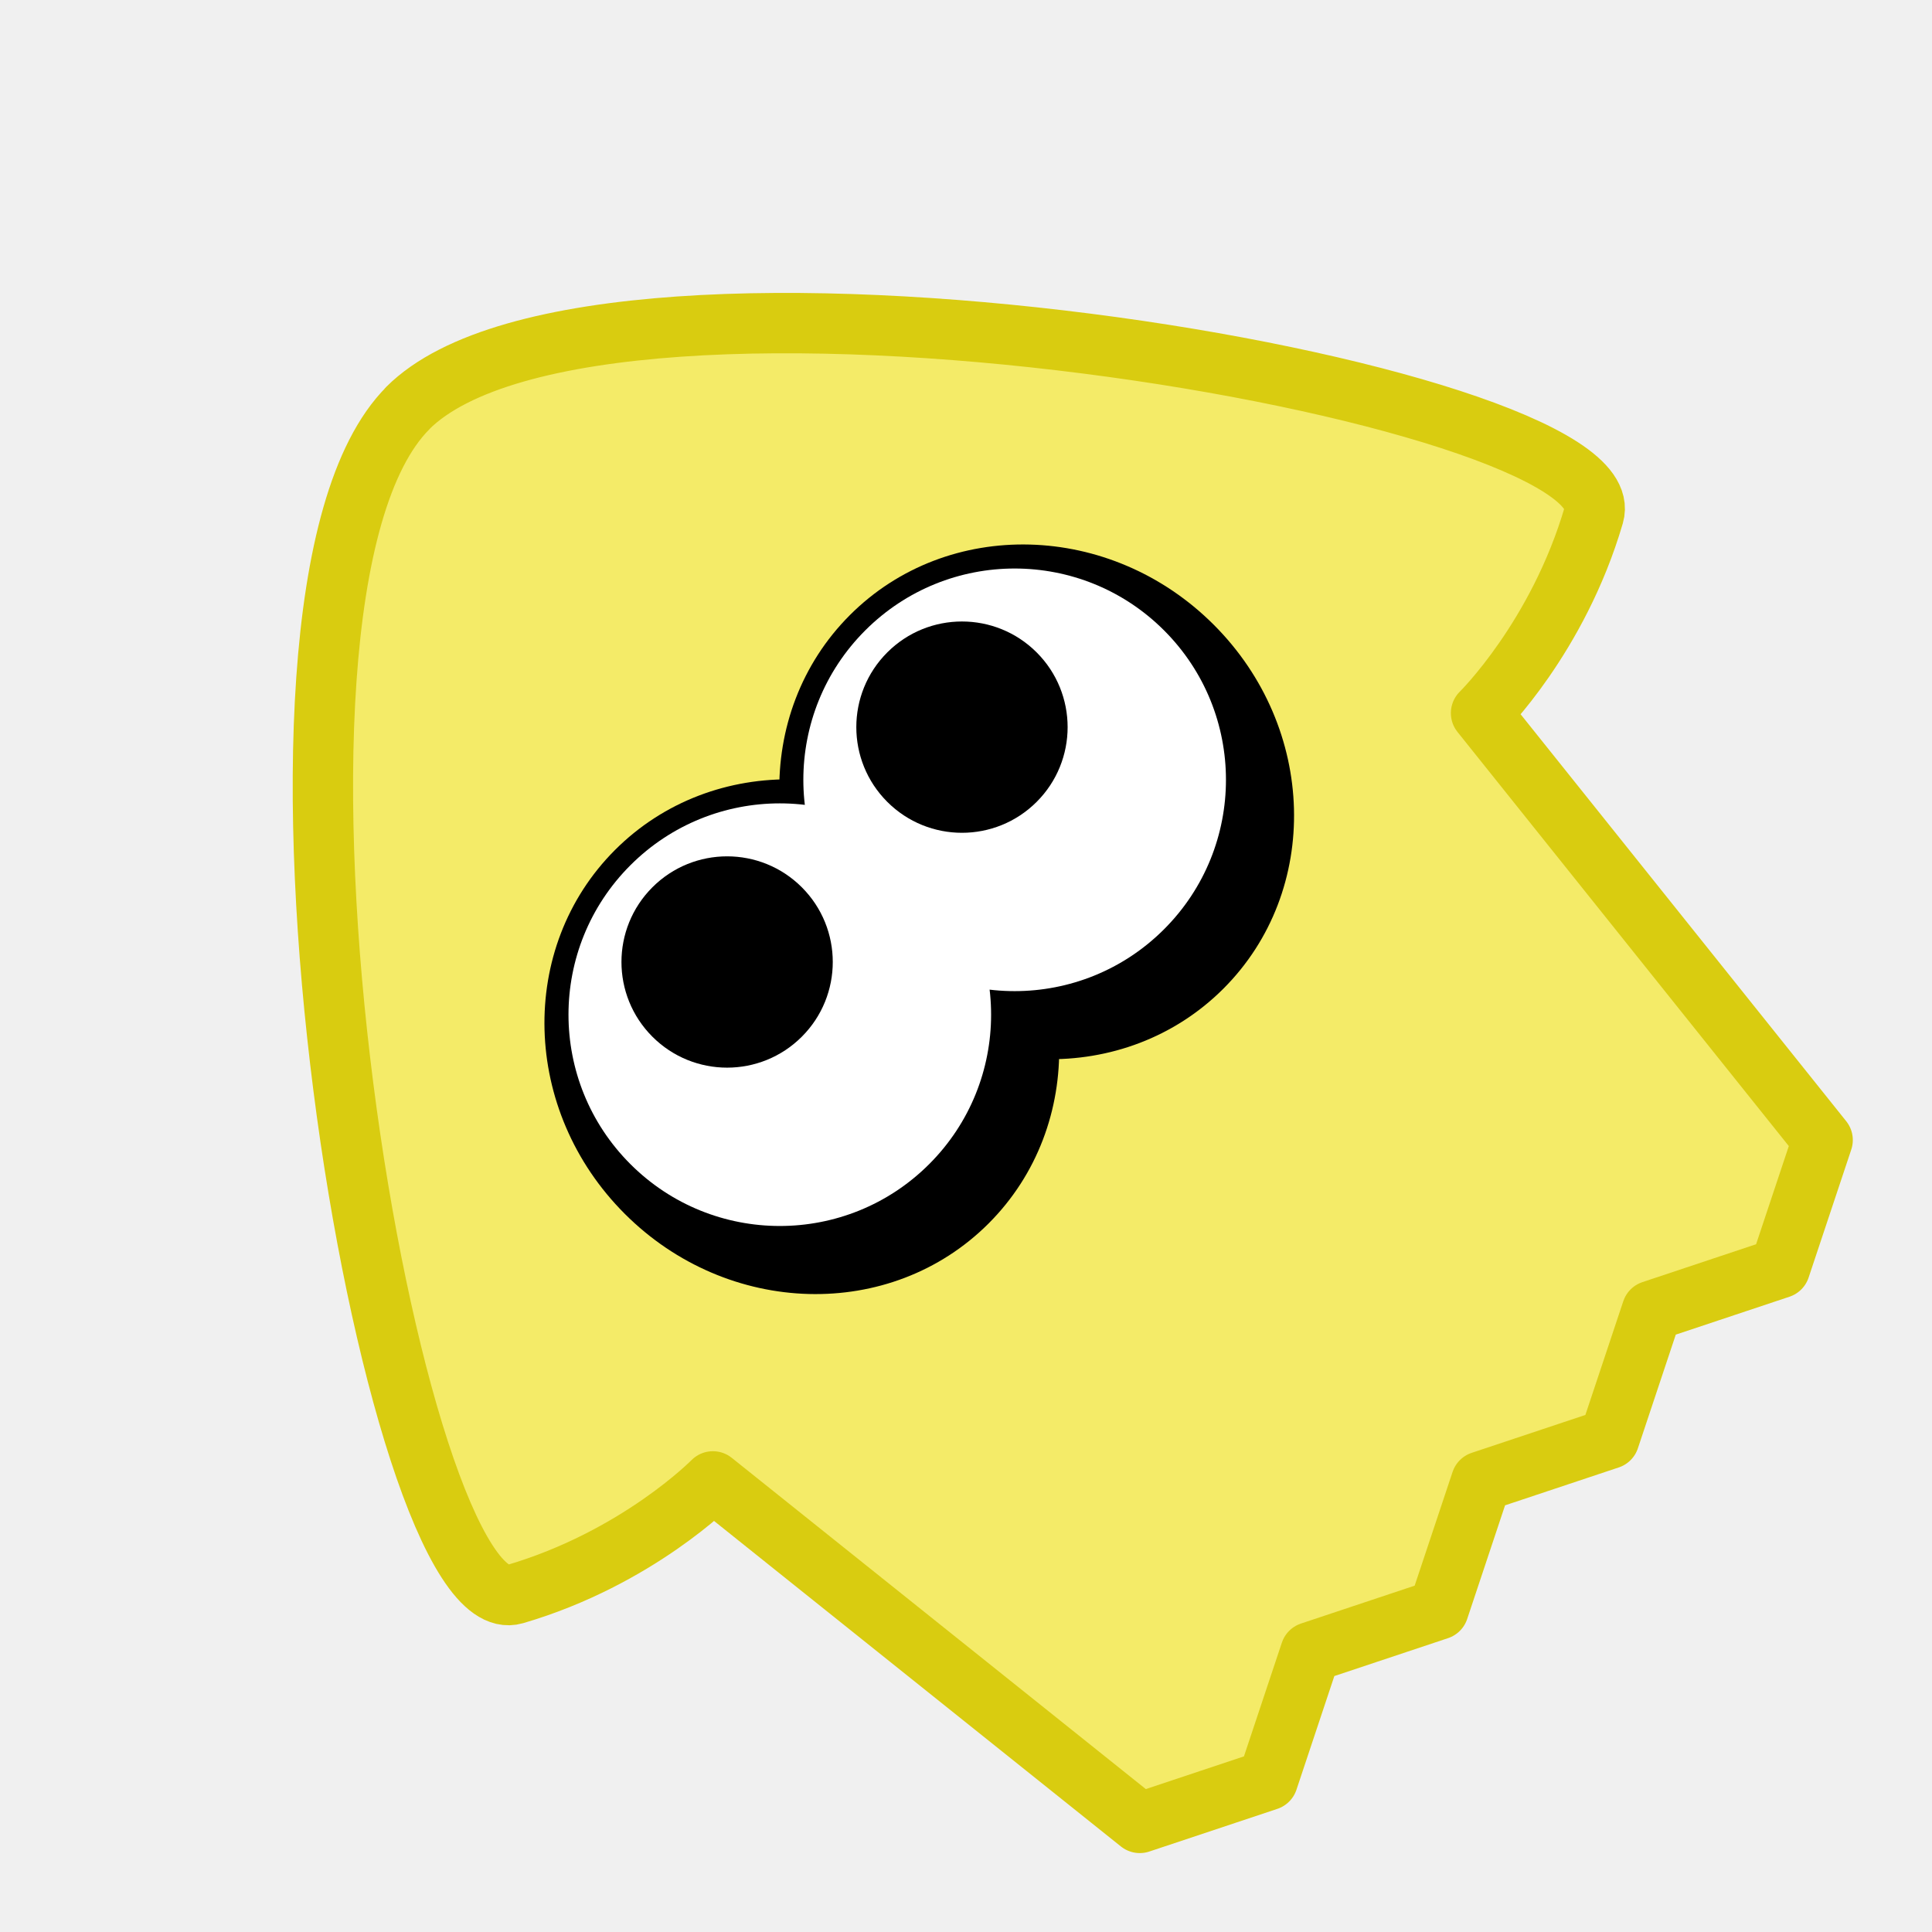
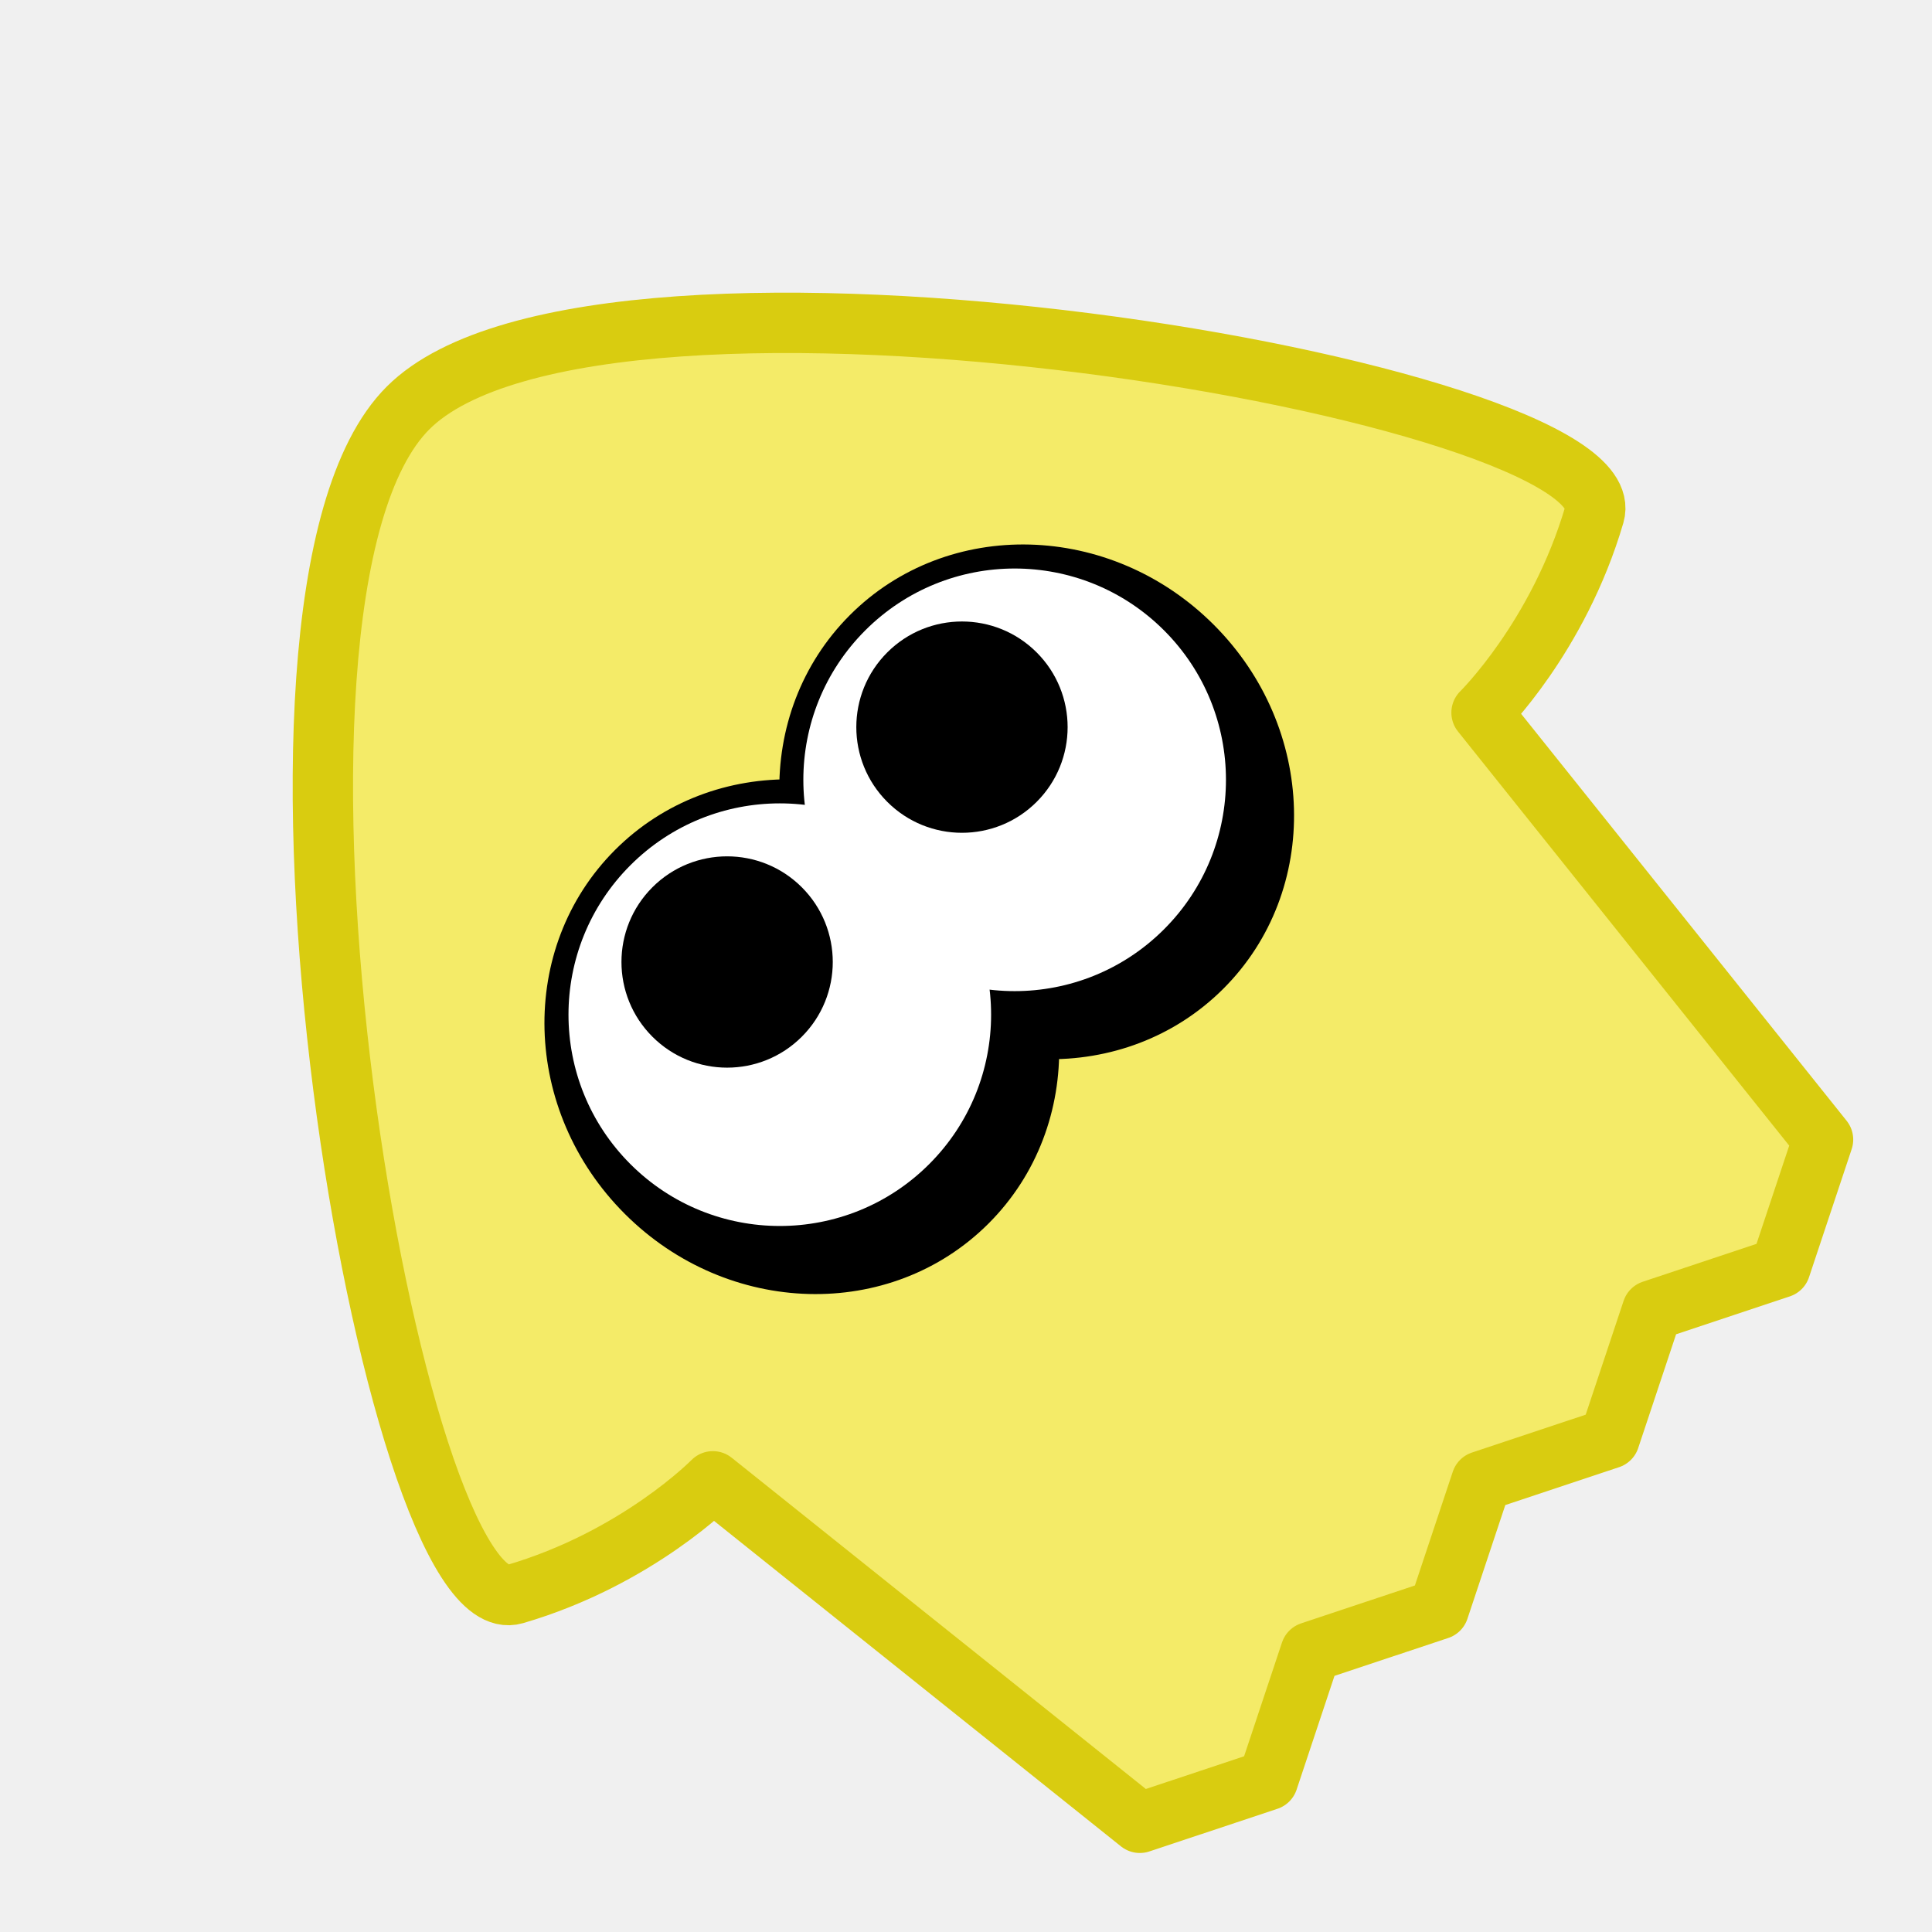
<svg xmlns="http://www.w3.org/2000/svg" width="64" height="64" viewBox="0 0 16.933 16.933" version="1.1" id="svg11650">
  <defs id="defs11647" />
  <g id="layer1">
-     <g id="g3930" transform="rotate(-45,8.466667,8.466667)">
-       <path id="path3914" style="fill:#f4eb68;fill-opacity:1;stroke:#d9cc10;stroke-width:0.529;stroke-linecap:round;stroke-linejoin:round;stroke-miterlimit:1.5;stroke-dasharray:none;stroke-opacity:1;paint-order:fill markers stroke" d="m 8.467,1.55 c -2.381,0 -7.673,7.474 -6.69,8.013 0.983,0.538 1.927,0.529 1.927,0.529 l 0.529,4.762 1.058,0.529 1.058,-0.529 1.058,0.529 1.058,-0.529 1.058,0.529 1.058,-0.529 1.058,0.529 1.058,-0.529 0.529,-4.763 c 0,0 0.945,0.009 1.927,-0.529 0.983,-0.538 -4.309,-8.013 -6.69,-8.013 z" />
-       <g id="g3928" transform="translate(-2.7542297e-7,1.008126)">
-         <ellipse style="fill:#000000;fill-opacity:1;stroke:none;stroke-width:1.058;stroke-linecap:round;stroke-linejoin:round;stroke-miterlimit:1.5;stroke-dasharray:none;stroke-opacity:1;paint-order:fill markers stroke" id="circle3916" cx="7.011" cy="6.879" rx="2.195" ry="2.315" />
-         <ellipse style="fill:#000000;fill-opacity:1;stroke:none;stroke-width:1.058;stroke-linecap:round;stroke-linejoin:round;stroke-miterlimit:1.5;stroke-dasharray:none;stroke-opacity:1;paint-order:fill markers stroke" id="circle3918" cx="9.922" cy="6.879" rx="2.195" ry="2.315" />
-         <ellipse style="fill:#ffffff;fill-opacity:1;stroke:none;stroke-width:1.058;stroke-linecap:round;stroke-linejoin:round;stroke-miterlimit:1.5;stroke-dasharray:none;stroke-opacity:1;paint-order:fill markers stroke" id="ellipse3920" cx="7.011" cy="6.606" rx="1.852" ry="1.852" />
-         <ellipse style="fill:#ffffff;fill-opacity:1;stroke:none;stroke-width:1.058;stroke-linecap:round;stroke-linejoin:round;stroke-miterlimit:1.5;stroke-dasharray:none;stroke-opacity:1;paint-order:fill markers stroke" id="ellipse3922" cx="9.922" cy="6.606" rx="1.852" ry="1.852" />
-         <circle style="fill:#000000;fill-opacity:1;stroke:none;stroke-width:1.058;stroke-linecap:round;stroke-linejoin:round;stroke-miterlimit:1.5;stroke-dasharray:none;stroke-opacity:1;paint-order:fill markers stroke" id="circle3924" cx="7.011" cy="5.953" r="0.926" />
-         <circle style="fill:#000000;fill-opacity:1;stroke:none;stroke-width:1.058;stroke-linecap:round;stroke-linejoin:round;stroke-miterlimit:1.5;stroke-dasharray:none;stroke-opacity:1;paint-order:fill markers stroke" id="circle3926" cx="9.922" cy="5.953" r="0.926" />
-       </g>
+     <path id="main" style="fill:#f4eb68;fill-opacity:1;stroke:#d9cc10;stroke-width:0.529;stroke-linecap:round;stroke-linejoin:round;stroke-miterlimit:1.5;stroke-dasharray:none;stroke-opacity:1;paint-order:fill markers stroke" d="M 3.576,3.576 C 1.892,5.259 3.435,14.286 4.511,13.972 5.587,13.658 6.248,12.983 6.248,12.983 l 3.742,2.993 1.123,-0.374 0.374,-1.123 1.123,-0.374 0.374,-1.123 1.123,-0.374 0.374,-1.123 1.123,-0.374 0.374,-1.123 -2.993,-3.742 c 0,0 0.674,-0.661 0.989,-1.737 C 14.286,3.435 5.259,1.892 3.576,3.576 Z" />
+     <g id="g3928" transform="rotate(-45,9.683582,7.962604)">
+       <ellipse style="fill:#000000;fill-opacity:1;stroke:none;stroke-width:1.058;stroke-linecap:round;stroke-linejoin:round;stroke-miterlimit:1.5;stroke-dasharray:none;stroke-opacity:1;paint-order:fill markers stroke" id="circle3916" cx="7.011" cy="6.879" rx="2.195" ry="2.315" />
+       <ellipse style="fill:#000000;fill-opacity:1;stroke:none;stroke-width:1.058;stroke-linecap:round;stroke-linejoin:round;stroke-miterlimit:1.5;stroke-dasharray:none;stroke-opacity:1;paint-order:fill markers stroke" id="circle3918" cx="9.922" cy="6.879" rx="2.195" ry="2.315" />
+       <ellipse style="fill:#ffffff;fill-opacity:1;stroke:none;stroke-width:1.058;stroke-linecap:round;stroke-linejoin:round;stroke-miterlimit:1.5;stroke-dasharray:none;stroke-opacity:1;paint-order:fill markers stroke" id="ellipse3920" cx="7.011" cy="6.606" rx="1.852" ry="1.852" />
+       <ellipse style="fill:#ffffff;fill-opacity:1;stroke:none;stroke-width:1.058;stroke-linecap:round;stroke-linejoin:round;stroke-miterlimit:1.5;stroke-dasharray:none;stroke-opacity:1;paint-order:fill markers stroke" id="ellipse3922" cx="9.922" cy="6.606" rx="1.852" ry="1.852" />
+       <circle style="fill:#000000;fill-opacity:1;stroke:none;stroke-width:1.058;stroke-linecap:round;stroke-linejoin:round;stroke-miterlimit:1.5;stroke-dasharray:none;stroke-opacity:1;paint-order:fill markers stroke" id="circle3924" cx="7.011" cy="5.953" r="0.926" />
+       <circle style="fill:#000000;fill-opacity:1;stroke:none;stroke-width:1.058;stroke-linecap:round;stroke-linejoin:round;stroke-miterlimit:1.5;stroke-dasharray:none;stroke-opacity:1;paint-order:fill markers stroke" id="circle3926" cx="9.922" cy="5.953" r="0.926" />
    </g>
  </g>
</svg>
